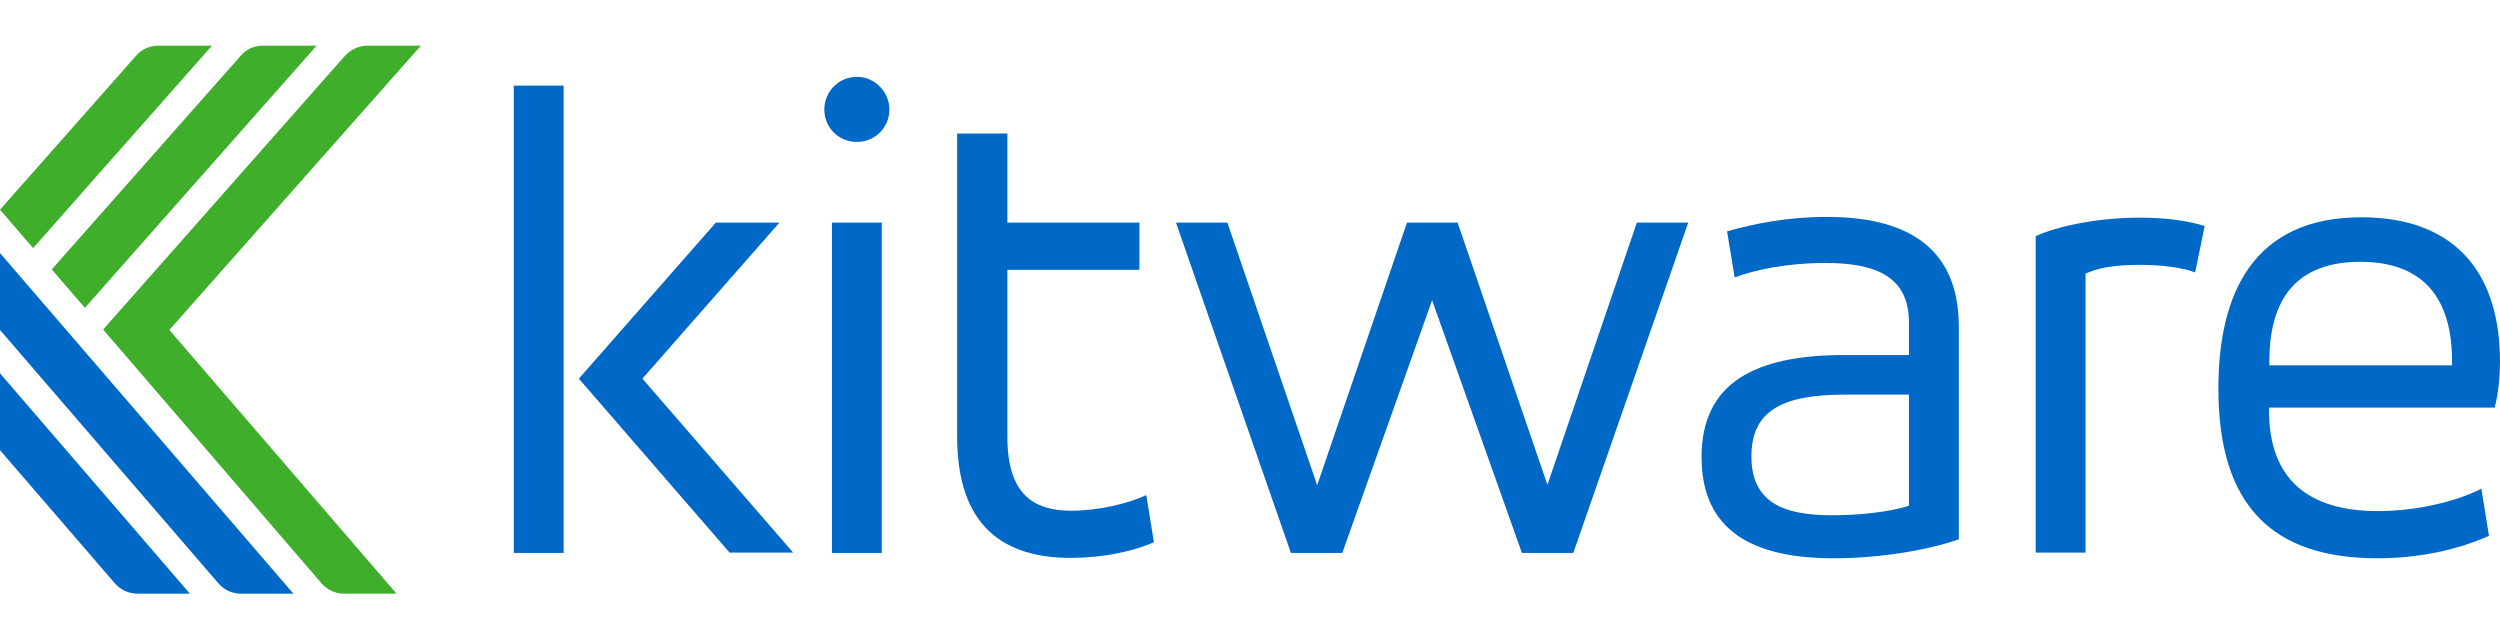
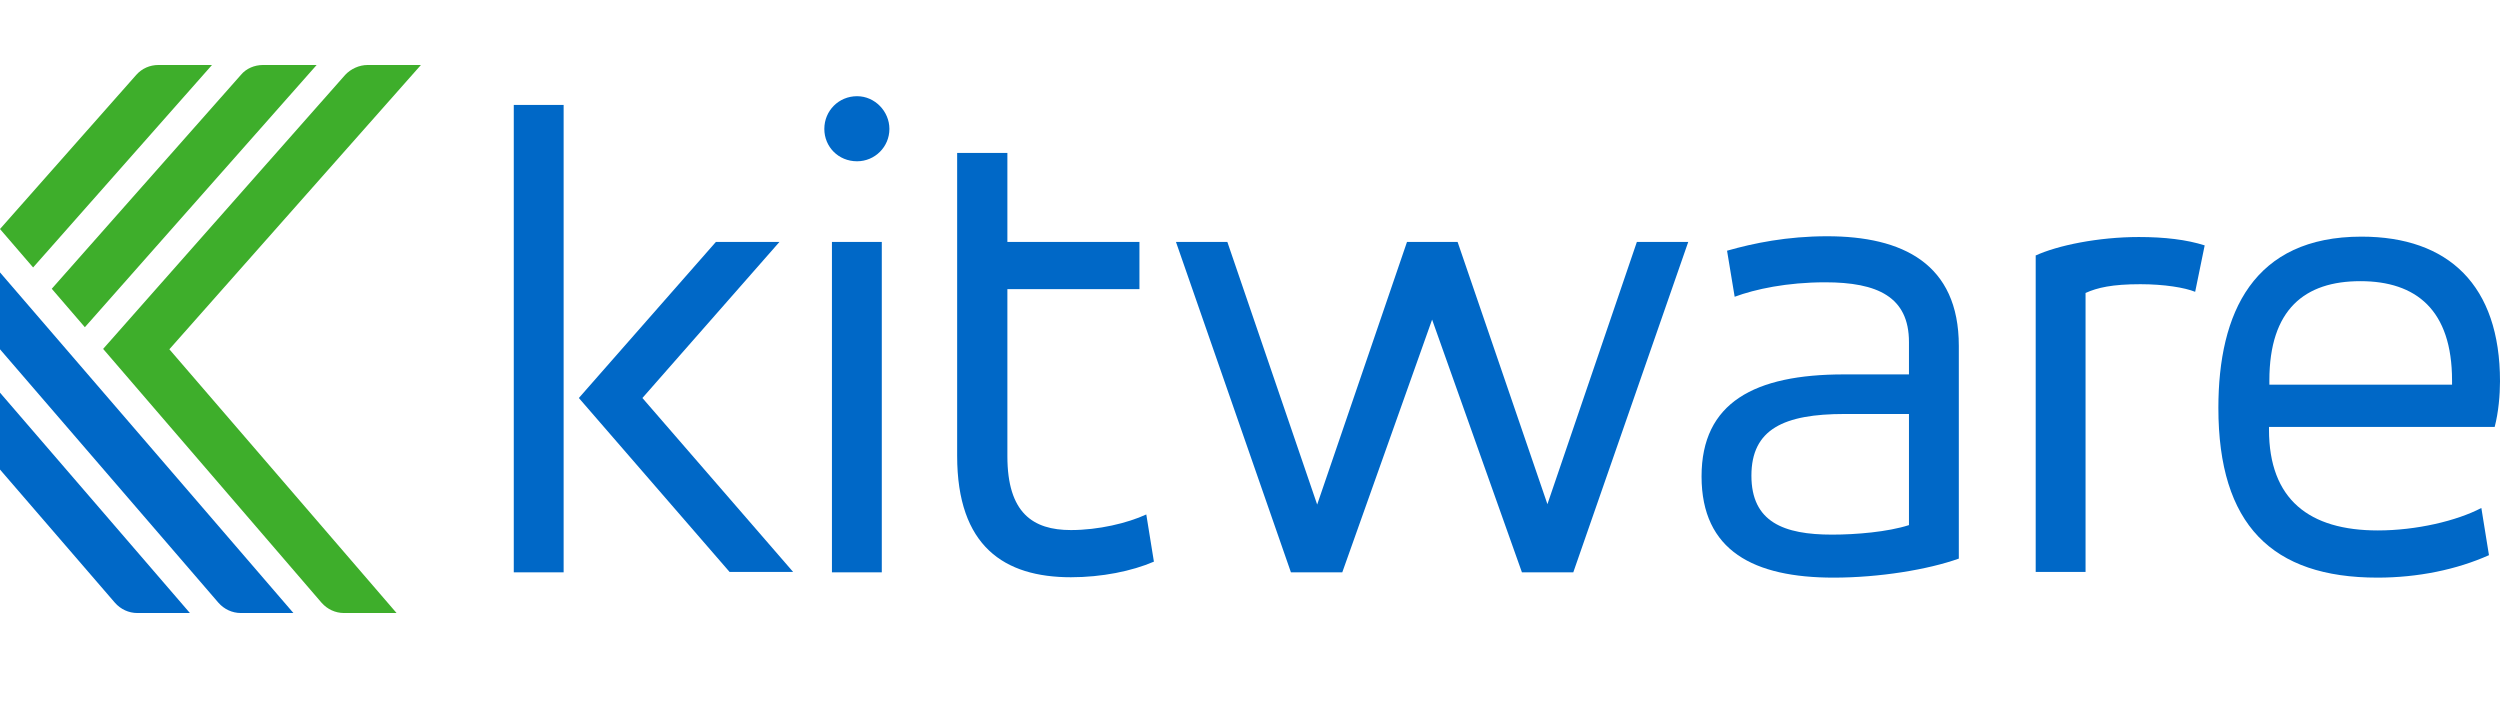
- <svg xmlns="http://www.w3.org/2000/svg" version="1.1" x="0px" y="0px" viewBox="0 0 1421 365" xml:space="preserve" id="svg1072" width="1421" height="365">
+ <svg xmlns="http://www.w3.org/2000/svg" version="1.1" x="0px" y="0px" viewBox="0 0 1421 400" xml:space="preserve" id="svg1072" width="1421" height="400">
  <defs id="defs1076" />
  <style type="text/css" id="style815">
	.st0{display:none;}
	.st1{display:inline;}
	.st2{fill:#8C8985;}
	.st3{display:inline;fill:none;stroke:#DCE3EC;stroke-width:7.416;stroke-miterlimit:10;}
	.st4{fill:#C7C7C6;}
	.st5{fill:#3EAE2B;}
	.st6{fill:#0068C7;}
	.st7{display:inline;fill:none;stroke:#C7C7C6;stroke-width:13.176;stroke-miterlimit:10;}
	.st8{display:inline;fill:none;stroke:#091812;stroke-width:7.416;stroke-miterlimit:10;}
</style>
-   <g id="Template" class="st0" style="display:none" transform="translate(0,120.8)">
+   <g id="Template" class="st0" style="display:none" transform="translate(0,155.8)">
    <g class="st1" id="g853" style="display:inline">
      <g id="g837">
        <g id="g835">
          <path class="st2" d="m 515,78.1 c -2.9,8.3 -5.5,16.1 -8.2,23.8 -6.6,18.9 -13.3,37.8 -19.7,56.8 -1.2,3.7 -2.8,5.2 -7,5 -8.3,-0.4 -8.3,-0.1 -11.1,-8.1 -6.2,-17.7 -12.4,-35.3 -18.7,-53 -0.4,-1.2 -1.1,-2.4 -1.9,-4.1 -4.2,11.7 -8.1,22.8 -12,33.8 -3.2,9.1 -6.6,18.2 -9.7,27.4 -0.9,2.8 -2.2,4 -5.3,3.9 -9.5,-0.2 -9.4,-0.1 -12.6,-9.2 -8.6,-24.8 -17.3,-49.7 -25.9,-74.5 -0.2,-0.5 -0.3,-1 -0.5,-1.7 4.4,0 8.6,0 13.1,0 7.6,22.2 15.2,44.4 23.2,67.6 2.5,-7.1 4.6,-13.2 6.7,-19.4 5.1,-14.9 10.3,-29.9 15.3,-44.9 0.9,-2.6 2,-3.7 5,-3.6 9.7,0.2 9.6,0.1 12.7,9.1 6.1,18.2 12.4,36.5 18.6,54.7 0.3,1 0.8,1.9 1.6,3.6 2.4,-7 4.7,-13.3 6.8,-19.6 5.1,-14.8 10.2,-29.6 15.1,-44.5 0.8,-2.4 1.8,-3.5 4.5,-3.3 3.1,0.4 6.2,0.2 10,0.2 z" id="path817" style="fill:#8c8985" />
          <path class="st2" d="m 725.7,147.6 c 0.6,3.8 1.2,7.6 1.9,11.7 -16.8,6.3 -33.6,8.7 -50.5,1.6 -10.1,-4.2 -15.5,-12.8 -17.9,-23.1 -2.9,-12.8 -2.7,-25.6 1.3,-38.2 3.8,-12.1 12,-19.6 24.4,-22.1 8.7,-1.8 17.6,-1.5 25.9,1.9 12.7,5.1 18.2,15.4 19.3,28.4 0.5,5.9 0.1,11.9 0.1,18.3 h -59.3 c -0.8,15.9 8.2,26 23.6,26.5 5.3,0.2 10.7,0 15.9,-0.9 4.9,-0.9 9.9,-2.6 15.3,-4.1 z m -54.9,-33 H 718 c 0,-20 -9.2,-26.5 -23.8,-26.5 -14.6,-0.1 -24,6.9 -23.4,26.5 z" id="path819" style="fill:#8c8985" />
          <path class="st2" d="m 529.6,91.7 c -0.2,-0.2 -0.3,-0.3 -0.4,-0.4 -2.8,-13.2 -4,-10.9 8.1,-13.2 9.9,-1.9 19.8,-2.3 29.6,0.1 12.7,3.1 20.1,11.8 20.3,25.1 0.2,18 0.1,36 0,54 0,1.1 -1,3 -1.8,3.2 -16.3,4.5 -32.8,7.2 -49.4,1.6 -11,-3.7 -16,-12.1 -15.7,-24.5 0.3,-11.4 6.3,-19.9 17.3,-22.5 7.1,-1.7 14.7,-1.9 22.1,-2.5 4.7,-0.3 9.5,-0.1 15.2,-0.1 -0.6,-5.2 -0.6,-10 -1.7,-14.5 -1.4,-5.6 -6.1,-7.7 -11.3,-8.7 -10.1,-1.8 -20.1,-0.7 -30,1.9 -0.8,0.2 -1.6,0.4 -2.3,0.5 z m 44.8,45.2 c 0,-3.9 0.1,-7.7 -0.1,-11.6 -0.1,-1 -1.4,-2.9 -2.1,-2.8 -9.3,0.3 -18.6,0.3 -27.8,1.6 -7.5,1 -11.3,7.1 -11.2,14.8 0.2,7.8 3.8,12.2 11.5,14 9,2.1 18,0.7 26.9,-0.8 1.6,-0.3 2.8,-1.8 2.7,-3.4 0,-4 0.1,-7.9 0.1,-11.8 z" id="path821" style="fill:#8c8985" />
          <path class="st2" d="m 371.5,78 v 12.1 h -34.1 c 0,2.3 0,4.3 0,6.2 0,13.9 -0.1,27.7 0.2,41.6 0.2,9.4 5.9,15 15.3,14.6 6,-0.2 12,-1.8 18,-2.8 0.8,-0.1 1.5,-0.3 2.4,-0.5 0.6,3.3 1.3,6.4 1.7,9.5 0.1,0.9 -0.6,2.5 -1.2,2.7 -11.3,4 -22.8,5.6 -34.3,1 -9.8,-3.9 -13.9,-12.2 -14.6,-22 -0.7,-9.2 -0.5,-18.4 -0.5,-27.6 -0.1,-17.6 0,-35.2 0,-52.8 0,-1.6 0,-3.1 0,-4.9 h 13 V 78 Z" id="path823" style="fill:#8c8985" />
          <path class="st2" d="m 206.4,42.4 c 3.6,0 7,-0.2 10.4,0.1 0.8,0.1 1.8,1.4 2.3,2.3 0.4,0.8 0.1,1.8 0.1,2.8 0,37 0,74 0,111 0,1.6 0,3.1 0,4.9 h -12.8 z" id="path825" style="fill:#8c8985" />
          <path class="st2" d="m 651.9,79 c -0.8,3.9 -1.5,7.6 -2.2,10.9 -6.3,-0.3 -12.3,-0.6 -18.4,-0.7 -2,0 -4,0.3 -5.9,0.6 -3.2,0.4 -4.5,2 -4.4,5.6 0.2,21.1 0.1,42.1 0.1,63.2 0,1.5 0,2.9 0,4.7 h -12.6 c -0.1,-1.2 -0.2,-2.5 -0.2,-3.8 0,-24.8 0.1,-49.6 -0.1,-74.4 0,-3.2 1.1,-4.4 4,-5.2 12.4,-3.4 24.8,-4.6 37.4,-1.8 0.6,0.3 1.4,0.6 2.3,0.9 z" id="path827" style="fill:#8c8985" />
          <path class="st2" d="m 278.6,163.6 c -5.7,0 -10.2,0.1 -14.7,-0.1 -1.1,0 -2.5,-0.8 -3.3,-1.7 -12.3,-14.1 -24.6,-28.3 -36.9,-42.5 -0.2,-0.2 -0.2,-0.5 -0.4,-1.1 5.6,-6.4 11.4,-13 17.1,-19.6 5.3,-6 10.5,-12.1 16,-18 1.1,-1.2 3.2,-2.2 4.8,-2.3 4.2,-0.3 8.4,-0.1 13.7,-0.1 -12.1,13.8 -23.6,27 -35.3,40.4 z" id="path829" style="fill:#8c8985" />
          <rect x="290.5" y="78.3" class="st2" width="12.3" height="85.1" id="rect831" style="fill:#8c8985" />
          <path class="st2" d="m 304.9,48.7 c 0,4.7 -3.6,8.2 -8.4,8.1 -4.7,0 -8.4,-3.7 -8.4,-8.2 0,-4.7 3.8,-8.5 8.7,-8.4 4.6,0.1 8.1,3.8 8.1,8.5 z" id="path833" style="fill:#8c8985" />
        </g>
      </g>
      <path class="st2" d="m 175.6,176 c -5.9,0 -10.6,0.1 -15.3,-0.1 -1.2,-0.1 -2.6,-0.9 -3.4,-1.8 -12.3,-14.3 -54.1,-62.8 -57.5,-66.7 -0.1,-0.2 -0.1,-0.4 0,-0.5 1.7,-1.9 12.4,-14.1 17.9,-20.5 5.6,-6.4 39.7,-45.3 45.4,-51.5 1.1,-1.2 3.2,-2.1 4.8,-2.2 4.4,-0.3 9.3,-0.1 14.7,-0.1 -12.6,14.4 -53.7,60.6 -65.9,74.5 13.5,15.5 45.3,52.7 59.3,68.9 z" id="path839" style="fill:#8c8985" />
      <g id="g847">
        <g id="g845">
          <path class="st2" d="m 93.9,101.9 c 16.2,-18.6 51.9,-59.4 60.9,-69.7 -5.4,0 -9.9,-0.2 -14.2,0.1 -1.7,0.1 -3.7,1 -4.8,2.2 -4.6,5 -39.3,44.7 -50.4,57.4 2.8,3.4 5.6,6.7 8.5,10 z" id="path841" style="fill:#8c8985" />
          <path class="st2" d="m 80.5,86.3 c 13.2,-15.1 40.6,-46.5 47.3,-54.1 -5.4,0 -9.9,-0.2 -14.2,0.1 -1.7,0.1 -3.7,1 -4.8,2.2 -3,3.3 -27,30.7 -36.8,41.8 2.7,3.3 5.5,6.6 8.5,10 z" id="path843" style="fill:#8c8985" />
        </g>
      </g>
      <path class="st2" d="m 71.8,118.9 v 20 c 13.7,16 27.8,32.3 30.4,35.3 0.8,0.9 2.2,1.7 3.4,1.8 4.7,0.2 9.4,0.1 15.3,0.1 -5.1,-5.9 -30.3,-35.3 -49.1,-57.2 z" id="path849" style="fill:#8c8985" />
      <path class="st2" d="m 71.8,87.4 v 20 c 20.1,23.3 51.8,60 57.6,66.7 0.8,0.9 2.2,1.7 3.4,1.8 4.7,0.2 9.4,0.1 15.3,0.1 C 139,165.4 91.8,110.6 71.8,87.4 Z" id="path851" style="fill:#8c8985" />
    </g>
-     <polygon class="st3" points="1382.5,-5.6 1419.5,-47.1 1382.5,-88.5 1308.5,-88.5 1271.6,-47.1 1308.5,-5.6 " id="polygon855" style="display:inline;fill:none;stroke:#dce3ec;stroke-width:7.416;stroke-miterlimit:10" />
-     <polygon class="st3" points="1505.7,-54.5 1542.6,-95.9 1505.7,-137.3 1431.7,-137.3 1394.7,-95.9 1431.7,-54.5 " id="polygon857" style="display:inline;fill:none;stroke:#dce3ec;stroke-width:7.416;stroke-miterlimit:10" />
-     <polygon class="st3" points="1505.7,43.2 1542.6,1.8 1505.7,-39.7 1431.7,-39.7 1394.7,1.8 1431.7,43.2 " id="polygon859" style="display:inline;fill:none;stroke:#dce3ec;stroke-width:7.416;stroke-miterlimit:10" />
-     <polygon class="st3" points="1629.2,-6 1666.1,-47.4 1629.2,-88.8 1555.2,-88.8 1518.2,-47.4 1555.2,-6 " id="polygon861" style="display:inline;fill:none;stroke:#dce3ec;stroke-width:7.416;stroke-miterlimit:10" />
-     <polygon class="st3" points="1628.8,91.3 1665.8,49.9 1628.8,8.5 1554.8,8.5 1517.8,49.9 1554.8,91.3 " id="polygon863" style="display:inline;fill:none;stroke:#dce3ec;stroke-width:7.416;stroke-miterlimit:10" />
-     <polygon class="st3" points="1752.3,43.2 1789.3,1.8 1752.3,-39.7 1678.4,-39.7 1641.4,1.8 1678.4,43.2 " id="polygon865" style="display:inline;fill:none;stroke:#dce3ec;stroke-width:7.416;stroke-miterlimit:10" />
-     <polygon class="st3" points="1751.9,140 1788.9,98.6 1751.9,57.1 1678,57.1 1641,98.6 1678,140 " id="polygon867" style="display:inline;fill:none;stroke:#dce3ec;stroke-width:7.416;stroke-miterlimit:10" />
-     <polygon class="st3" points="1876.2,92.1 1913.2,50.7 1876.2,9.2 1802.2,9.2 1765.3,50.7 1802.2,92.1 " id="polygon869" style="display:inline;fill:none;stroke:#dce3ec;stroke-width:7.416;stroke-miterlimit:10" />
-     <polygon class="st3" points="1507.3,-151.8 1544.2,-193.2 1507.3,-234.6 1433.3,-234.6 1396.3,-193.2 1433.3,-151.8 " id="polygon871" style="display:inline;fill:none;stroke:#dce3ec;stroke-width:7.416;stroke-miterlimit:10" />
-     <polygon class="st3" points="1630.4,-200.6 1667.4,-242 1630.4,-283.5 1556.4,-283.5 1519.5,-242 1556.4,-200.6 " id="polygon873" style="display:inline;fill:none;stroke:#dce3ec;stroke-width:7.416;stroke-miterlimit:10" />
-     <polygon class="st3" points="1630.4,-103.3 1667.4,-144.7 1630.4,-186.2 1556.4,-186.2 1519.5,-144.7 1556.4,-103.3 " id="polygon875" style="display:inline;fill:none;stroke:#dce3ec;stroke-width:7.416;stroke-miterlimit:10" />
-     <polygon class="st3" points="1753.9,-151.8 1790.9,-193.2 1753.9,-234.6 1679.9,-234.6 1643,-193.2 1679.9,-151.8 " id="polygon877" style="display:inline;fill:none;stroke:#dce3ec;stroke-width:7.416;stroke-miterlimit:10" />
-     <polygon class="st3" points="1753.5,-54.1 1790.5,-95.5 1753.5,-136.9 1679.6,-136.9 1642.6,-95.5 1679.6,-54.1 " id="polygon879" style="display:inline;fill:none;stroke:#dce3ec;stroke-width:7.416;stroke-miterlimit:10" />
-     <polygon class="st3" points="1877.1,-102.9 1914.1,-144.4 1877.1,-185.8 1803.1,-185.8 1766.1,-144.4 1803.1,-102.9 " id="polygon881" style="display:inline;fill:none;stroke:#dce3ec;stroke-width:7.416;stroke-miterlimit:10" />
-     <polygon class="st3" points="1876.7,-6.1 1913.7,-47.6 1876.7,-89 1802.7,-89 1765.7,-47.6 1802.7,-6.1 " id="polygon883" style="display:inline;fill:none;stroke:#dce3ec;stroke-width:7.416;stroke-miterlimit:10" />
-     <polygon class="st3" points="2001,-54.1 2038,-95.5 2001,-136.9 1927,-136.9 1890,-95.5 1927,-54.1 " id="polygon885" style="display:inline;fill:none;stroke:#dce3ec;stroke-width:7.416;stroke-miterlimit:10" />
-     <polygon class="st3" points="1382.5,382.9 1419.5,341.4 1382.5,300 1308.5,300 1271.6,341.4 1308.5,382.9 " id="polygon887" style="display:inline;fill:none;stroke:#dce3ec;stroke-width:7.416;stroke-miterlimit:10" />
-     <polygon class="st3" points="1505.7,334 1542.6,292.6 1505.7,251.2 1431.7,251.2 1394.7,292.6 1431.7,334 " id="polygon889" style="display:inline;fill:none;stroke:#dce3ec;stroke-width:7.416;stroke-miterlimit:10" />
-     <polygon class="st3" points="1505.7,431.7 1542.6,390.3 1505.7,348.8 1431.7,348.8 1394.7,390.3 1431.7,431.7 " id="polygon891" style="display:inline;fill:none;stroke:#dce3ec;stroke-width:7.416;stroke-miterlimit:10" />
-     <polygon class="st3" points="1629.2,383.3 1666.1,341.9 1629.2,300.4 1555.2,300.4 1518.2,341.9 1555.2,383.3 " id="polygon893" style="display:inline;fill:none;stroke:#dce3ec;stroke-width:7.416;stroke-miterlimit:10" />
-     <polygon class="st3" points="1628.8,480.6 1665.8,439.2 1628.8,397.7 1554.8,397.7 1517.8,439.2 1554.8,480.6 " id="polygon895" style="display:inline;fill:none;stroke:#dce3ec;stroke-width:7.416;stroke-miterlimit:10" />
-     <polygon class="st3" points="1752.3,431.7 1789.3,390.3 1752.3,348.8 1678.4,348.8 1641.4,390.3 1678.4,431.7 " id="polygon897" style="display:inline;fill:none;stroke:#dce3ec;stroke-width:7.416;stroke-miterlimit:10" />
-     <polygon class="st3" points="1751.9,528.5 1788.9,487.1 1751.9,445.7 1678,445.7 1641,487.1 1678,528.5 " id="polygon899" style="display:inline;fill:none;stroke:#dce3ec;stroke-width:7.416;stroke-miterlimit:10" />
-     <polygon class="st3" points="1876.2,480.6 1913.2,439.2 1876.2,397.7 1802.2,397.7 1765.3,439.2 1802.2,480.6 " id="polygon901" style="display:inline;fill:none;stroke:#dce3ec;stroke-width:7.416;stroke-miterlimit:10" />
-     <polygon class="st3" points="1507.3,236.7 1544.2,195.3 1507.3,153.9 1433.3,153.9 1396.3,195.3 1433.3,236.7 " id="polygon903" style="display:inline;fill:none;stroke:#dce3ec;stroke-width:7.416;stroke-miterlimit:10" />
-     <polygon class="st3" points="1630.4,188.7 1667.4,147.2 1630.4,105.8 1556.4,105.8 1519.5,147.2 1556.4,188.7 " id="polygon905" style="display:inline;fill:none;stroke:#dce3ec;stroke-width:7.416;stroke-miterlimit:10" />
-     <polygon class="st3" points="1630.4,286 1667.4,244.5 1630.4,203.1 1556.4,203.1 1519.5,244.5 1556.4,286 " id="polygon907" style="display:inline;fill:none;stroke:#dce3ec;stroke-width:7.416;stroke-miterlimit:10" />
-     <polygon class="st3" points="1753.9,236.7 1790.9,195.3 1753.9,153.9 1679.9,153.9 1643,195.3 1679.9,236.7 " id="polygon909" style="display:inline;fill:none;stroke:#dce3ec;stroke-width:7.416;stroke-miterlimit:10" />
-     <polygon class="st3" points="1753.5,334.5 1790.5,293 1753.5,251.6 1679.6,251.6 1642.6,293 1679.6,334.5 " id="polygon911" style="display:inline;fill:none;stroke:#dce3ec;stroke-width:7.416;stroke-miterlimit:10" />
-     <polygon class="st3" points="1876.5,188.3 1913.5,146.8 1876.5,105.4 1802.6,105.4 1765.6,146.8 1802.6,188.3 " id="polygon913" style="display:inline;fill:none;stroke:#dce3ec;stroke-width:7.416;stroke-miterlimit:10" />
-     <polygon class="st3" points="1999.7,139.4 2036.7,98 1999.7,56.6 1925.7,56.6 1888.7,98 1925.7,139.4 " id="polygon915" style="display:inline;fill:none;stroke:#dce3ec;stroke-width:7.416;stroke-miterlimit:10" />
-     <polygon class="st3" points="1999.7,43.9 2036.7,2.5 1999.7,-39 1925.7,-39 1888.7,2.5 1925.7,43.9 " id="polygon917" style="display:inline;fill:none;stroke:#dce3ec;stroke-width:7.416;stroke-miterlimit:10" />
-     <polygon class="st3" points="1999.7,237.1 2036.7,195.7 1999.7,154.2 1925.7,154.2 1888.7,195.7 1925.7,237.1 " id="polygon919" style="display:inline;fill:none;stroke:#dce3ec;stroke-width:7.416;stroke-miterlimit:10" />
-     <polygon class="st3" points="2123.2,188.3 2160.2,146.8 2123.2,105.4 2049.2,105.4 2012.2,146.8 2049.2,188.3 " id="polygon921" style="display:inline;fill:none;stroke:#dce3ec;stroke-width:7.416;stroke-miterlimit:10" />
-     <polygon class="st3" points="2122.8,286 2159.8,244.6 2122.8,203.1 2048.9,203.1 2011.9,244.6 2048.9,286 " id="polygon923" style="display:inline;fill:none;stroke:#dce3ec;stroke-width:7.416;stroke-miterlimit:10" />
-     <polygon class="st3" points="2246.4,237.1 2283.3,195.7 2246.4,154.2 2172.4,154.2 2135.4,195.7 2172.4,237.1 " id="polygon925" style="display:inline;fill:none;stroke:#dce3ec;stroke-width:7.416;stroke-miterlimit:10" />
-     <polygon class="st3" points="2246,333.9 2282.9,292.5 2246,251 2172,251 2135,292.5 2172,333.9 " id="polygon927" style="display:inline;fill:none;stroke:#dce3ec;stroke-width:7.416;stroke-miterlimit:10" />
-     <polygon class="st3" points="2124.4,91 2161.4,49.5 2124.4,8.1 2050.5,8.1 2013.5,49.5 2050.5,91 " id="polygon929" style="display:inline;fill:none;stroke:#dce3ec;stroke-width:7.416;stroke-miterlimit:10" />
-     <polygon class="st3" points="2247.6,139.8 2284.6,98.4 2247.6,57 2173.6,57 2136.6,98.4 2173.6,139.8 " id="polygon931" style="display:inline;fill:none;stroke:#dce3ec;stroke-width:7.416;stroke-miterlimit:10" />
-     <polygon class="st3" points="1877.1,285.6 1914.1,244.1 1877.1,202.7 1803.1,202.7 1766.1,244.1 1803.1,285.6 " id="polygon933" style="display:inline;fill:none;stroke:#dce3ec;stroke-width:7.416;stroke-miterlimit:10" />
-     <polygon class="st3" points="1876.7,382.4 1913.7,341 1876.7,299.5 1802.7,299.5 1765.7,341 1802.7,382.4 " id="polygon935" style="display:inline;fill:none;stroke:#dce3ec;stroke-width:7.416;stroke-miterlimit:10" />
-     <polygon class="st3" points="2001,334.5 2038,293 2001,251.6 1927,251.6 1890,293 1927,334.5 " id="polygon937" style="display:inline;fill:none;stroke:#dce3ec;stroke-width:7.416;stroke-miterlimit:10" />
+     <polygon class="st3" points="1382.5,-88.5 1308.5,-88.5 1271.6,-47.1 1308.5,-5.6 1382.5,-5.6 1419.5,-47.1 " id="polygon855" style="display:inline;fill:none;stroke:#dce3ec;stroke-width:7.416;stroke-miterlimit:10" />
+     <polygon class="st3" points="1505.7,-137.3 1431.7,-137.3 1394.7,-95.9 1431.7,-54.5 1505.7,-54.5 1542.6,-95.9 " id="polygon857" style="display:inline;fill:none;stroke:#dce3ec;stroke-width:7.416;stroke-miterlimit:10" />
+     <polygon class="st3" points="1505.7,-39.7 1431.7,-39.7 1394.7,1.8 1431.7,43.2 1505.7,43.2 1542.6,1.8 " id="polygon859" style="display:inline;fill:none;stroke:#dce3ec;stroke-width:7.416;stroke-miterlimit:10" />
+     <polygon class="st3" points="1629.2,-88.8 1555.2,-88.8 1518.2,-47.4 1555.2,-6 1629.2,-6 1666.1,-47.4 " id="polygon861" style="display:inline;fill:none;stroke:#dce3ec;stroke-width:7.416;stroke-miterlimit:10" />
+     <polygon class="st3" points="1628.8,8.5 1554.8,8.5 1517.8,49.9 1554.8,91.3 1628.8,91.3 1665.8,49.9 " id="polygon863" style="display:inline;fill:none;stroke:#dce3ec;stroke-width:7.416;stroke-miterlimit:10" />
+     <polygon class="st3" points="1752.3,-39.7 1678.4,-39.7 1641.4,1.8 1678.4,43.2 1752.3,43.2 1789.3,1.8 " id="polygon865" style="display:inline;fill:none;stroke:#dce3ec;stroke-width:7.416;stroke-miterlimit:10" />
+     <polygon class="st3" points="1751.9,57.1 1678,57.1 1641,98.6 1678,140 1751.9,140 1788.9,98.6 " id="polygon867" style="display:inline;fill:none;stroke:#dce3ec;stroke-width:7.416;stroke-miterlimit:10" />
+     <polygon class="st3" points="1876.2,9.2 1802.2,9.2 1765.3,50.7 1802.2,92.1 1876.2,92.1 1913.2,50.7 " id="polygon869" style="display:inline;fill:none;stroke:#dce3ec;stroke-width:7.416;stroke-miterlimit:10" />
+     <polygon class="st3" points="1507.3,-234.6 1433.3,-234.6 1396.3,-193.2 1433.3,-151.8 1507.3,-151.8 1544.2,-193.2 " id="polygon871" style="display:inline;fill:none;stroke:#dce3ec;stroke-width:7.416;stroke-miterlimit:10" />
+     <polygon class="st3" points="1630.4,-283.5 1556.4,-283.5 1519.5,-242 1556.4,-200.6 1630.4,-200.6 1667.4,-242 " id="polygon873" style="display:inline;fill:none;stroke:#dce3ec;stroke-width:7.416;stroke-miterlimit:10" />
+     <polygon class="st3" points="1630.4,-186.2 1556.4,-186.2 1519.5,-144.7 1556.4,-103.3 1630.4,-103.3 1667.4,-144.7 " id="polygon875" style="display:inline;fill:none;stroke:#dce3ec;stroke-width:7.416;stroke-miterlimit:10" />
+     <polygon class="st3" points="1753.9,-234.6 1679.9,-234.6 1643,-193.2 1679.9,-151.8 1753.9,-151.8 1790.9,-193.2 " id="polygon877" style="display:inline;fill:none;stroke:#dce3ec;stroke-width:7.416;stroke-miterlimit:10" />
+     <polygon class="st3" points="1753.5,-136.9 1679.6,-136.9 1642.6,-95.5 1679.6,-54.1 1753.5,-54.1 1790.5,-95.5 " id="polygon879" style="display:inline;fill:none;stroke:#dce3ec;stroke-width:7.416;stroke-miterlimit:10" />
+     <polygon class="st3" points="1877.1,-185.8 1803.1,-185.8 1766.1,-144.4 1803.1,-102.9 1877.1,-102.9 1914.1,-144.4 " id="polygon881" style="display:inline;fill:none;stroke:#dce3ec;stroke-width:7.416;stroke-miterlimit:10" />
+     <polygon class="st3" points="1876.7,-89 1802.7,-89 1765.7,-47.6 1802.7,-6.1 1876.7,-6.1 1913.7,-47.6 " id="polygon883" style="display:inline;fill:none;stroke:#dce3ec;stroke-width:7.416;stroke-miterlimit:10" />
+     <polygon class="st3" points="2001,-136.9 1927,-136.9 1890,-95.5 1927,-54.1 2001,-54.1 2038,-95.5 " id="polygon885" style="display:inline;fill:none;stroke:#dce3ec;stroke-width:7.416;stroke-miterlimit:10" />
+     <polygon class="st3" points="1382.5,300 1308.5,300 1271.6,341.4 1308.5,382.9 1382.5,382.9 1419.5,341.4 " id="polygon887" style="display:inline;fill:none;stroke:#dce3ec;stroke-width:7.416;stroke-miterlimit:10" />
+     <polygon class="st3" points="1505.7,251.2 1431.7,251.2 1394.7,292.6 1431.7,334 1505.7,334 1542.6,292.6 " id="polygon889" style="display:inline;fill:none;stroke:#dce3ec;stroke-width:7.416;stroke-miterlimit:10" />
+     <polygon class="st3" points="1505.7,348.8 1431.7,348.8 1394.7,390.3 1431.7,431.7 1505.7,431.7 1542.6,390.3 " id="polygon891" style="display:inline;fill:none;stroke:#dce3ec;stroke-width:7.416;stroke-miterlimit:10" />
+     <polygon class="st3" points="1629.2,300.4 1555.2,300.4 1518.2,341.9 1555.2,383.3 1629.2,383.3 1666.1,341.9 " id="polygon893" style="display:inline;fill:none;stroke:#dce3ec;stroke-width:7.416;stroke-miterlimit:10" />
+     <polygon class="st3" points="1628.8,397.7 1554.8,397.7 1517.8,439.2 1554.8,480.6 1628.8,480.6 1665.8,439.2 " id="polygon895" style="display:inline;fill:none;stroke:#dce3ec;stroke-width:7.416;stroke-miterlimit:10" />
+     <polygon class="st3" points="1752.3,348.8 1678.4,348.8 1641.4,390.3 1678.4,431.7 1752.3,431.7 1789.3,390.3 " id="polygon897" style="display:inline;fill:none;stroke:#dce3ec;stroke-width:7.416;stroke-miterlimit:10" />
+     <polygon class="st3" points="1751.9,445.7 1678,445.7 1641,487.1 1678,528.5 1751.9,528.5 1788.9,487.1 " id="polygon899" style="display:inline;fill:none;stroke:#dce3ec;stroke-width:7.416;stroke-miterlimit:10" />
+     <polygon class="st3" points="1876.2,397.7 1802.2,397.7 1765.3,439.2 1802.2,480.6 1876.2,480.6 1913.2,439.2 " id="polygon901" style="display:inline;fill:none;stroke:#dce3ec;stroke-width:7.416;stroke-miterlimit:10" />
+     <polygon class="st3" points="1507.3,153.9 1433.3,153.9 1396.3,195.3 1433.3,236.7 1507.3,236.7 1544.2,195.3 " id="polygon903" style="display:inline;fill:none;stroke:#dce3ec;stroke-width:7.416;stroke-miterlimit:10" />
+     <polygon class="st3" points="1630.4,105.8 1556.4,105.8 1519.5,147.2 1556.4,188.7 1630.4,188.7 1667.4,147.2 " id="polygon905" style="display:inline;fill:none;stroke:#dce3ec;stroke-width:7.416;stroke-miterlimit:10" />
+     <polygon class="st3" points="1630.4,203.1 1556.4,203.1 1519.5,244.5 1556.4,286 1630.4,286 1667.4,244.5 " id="polygon907" style="display:inline;fill:none;stroke:#dce3ec;stroke-width:7.416;stroke-miterlimit:10" />
+     <polygon class="st3" points="1753.9,153.9 1679.9,153.9 1643,195.3 1679.9,236.7 1753.9,236.7 1790.9,195.3 " id="polygon909" style="display:inline;fill:none;stroke:#dce3ec;stroke-width:7.416;stroke-miterlimit:10" />
+     <polygon class="st3" points="1753.5,251.6 1679.6,251.6 1642.6,293 1679.6,334.5 1753.5,334.5 1790.5,293 " id="polygon911" style="display:inline;fill:none;stroke:#dce3ec;stroke-width:7.416;stroke-miterlimit:10" />
+     <polygon class="st3" points="1876.5,105.4 1802.6,105.4 1765.6,146.8 1802.6,188.3 1876.5,188.3 1913.5,146.8 " id="polygon913" style="display:inline;fill:none;stroke:#dce3ec;stroke-width:7.416;stroke-miterlimit:10" />
+     <polygon class="st3" points="1999.7,56.6 1925.7,56.6 1888.7,98 1925.7,139.4 1999.7,139.4 2036.7,98 " id="polygon915" style="display:inline;fill:none;stroke:#dce3ec;stroke-width:7.416;stroke-miterlimit:10" />
+     <polygon class="st3" points="1999.7,-39 1925.7,-39 1888.7,2.5 1925.7,43.9 1999.7,43.9 2036.7,2.5 " id="polygon917" style="display:inline;fill:none;stroke:#dce3ec;stroke-width:7.416;stroke-miterlimit:10" />
+     <polygon class="st3" points="1999.7,154.2 1925.7,154.2 1888.7,195.7 1925.7,237.1 1999.7,237.1 2036.7,195.7 " id="polygon919" style="display:inline;fill:none;stroke:#dce3ec;stroke-width:7.416;stroke-miterlimit:10" />
+     <polygon class="st3" points="2123.2,105.4 2049.2,105.4 2012.2,146.8 2049.2,188.3 2123.2,188.3 2160.2,146.8 " id="polygon921" style="display:inline;fill:none;stroke:#dce3ec;stroke-width:7.416;stroke-miterlimit:10" />
+     <polygon class="st3" points="2122.8,203.1 2048.9,203.1 2011.9,244.6 2048.9,286 2122.8,286 2159.8,244.6 " id="polygon923" style="display:inline;fill:none;stroke:#dce3ec;stroke-width:7.416;stroke-miterlimit:10" />
+     <polygon class="st3" points="2246.4,154.2 2172.4,154.2 2135.4,195.7 2172.4,237.1 2246.4,237.1 2283.3,195.7 " id="polygon925" style="display:inline;fill:none;stroke:#dce3ec;stroke-width:7.416;stroke-miterlimit:10" />
+     <polygon class="st3" points="2246,251 2172,251 2135,292.5 2172,333.9 2246,333.9 2282.9,292.5 " id="polygon927" style="display:inline;fill:none;stroke:#dce3ec;stroke-width:7.416;stroke-miterlimit:10" />
+     <polygon class="st3" points="2124.4,8.1 2050.5,8.1 2013.5,49.5 2050.5,91 2124.4,91 2161.4,49.5 " id="polygon929" style="display:inline;fill:none;stroke:#dce3ec;stroke-width:7.416;stroke-miterlimit:10" />
+     <polygon class="st3" points="2247.6,57 2173.6,57 2136.6,98.4 2173.6,139.8 2247.6,139.8 2284.6,98.4 " id="polygon931" style="display:inline;fill:none;stroke:#dce3ec;stroke-width:7.416;stroke-miterlimit:10" />
+     <polygon class="st3" points="1877.1,202.7 1803.1,202.7 1766.1,244.1 1803.1,285.6 1877.1,285.6 1914.1,244.1 " id="polygon933" style="display:inline;fill:none;stroke:#dce3ec;stroke-width:7.416;stroke-miterlimit:10" />
+     <polygon class="st3" points="1876.7,299.5 1802.7,299.5 1765.7,341 1802.7,382.4 1876.7,382.4 1913.7,341 " id="polygon935" style="display:inline;fill:none;stroke:#dce3ec;stroke-width:7.416;stroke-miterlimit:10" />
+     <polygon class="st3" points="2001,251.6 1927,251.6 1890,293 1927,334.5 2001,334.5 2038,293 " id="polygon937" style="display:inline;fill:none;stroke:#dce3ec;stroke-width:7.416;stroke-miterlimit:10" />
    <g class="st1" id="g941" style="display:inline">
      <path class="st4" d="m 2075.1,-717.4 31.4,54.4 -31.4,54.4 h -62.9 l -31.4,-54.4 31.4,-54.4 h 62.9 m 7.6,-13.2 h -78.1 l -39,67.6 39,67.6 h 78.1 l 39,-67.6 z" id="path939" style="fill:#c7c7c6" />
    </g>
    <g class="st1" id="g945" style="display:inline">
      <path class="st4" d="m 2203.4,-792.3 31.4,54.4 -31.4,54.4 h -62.9 l -31.4,-54.4 31.4,-54.4 h 62.9 m 7.6,-13.1 h -78 l -39,67.6 39,67.6 h 78.1 l 39,-67.6 z" id="path943" style="fill:#c7c7c6" />
    </g>
    <g class="st1" id="g949" style="display:inline">
      <path class="st4" d="m 2329.6,-717.4 31.4,54.4 -31.4,54.4 h -62.9 l -31.4,-54.4 31.4,-54.4 h 62.9 m 7.6,-13.2 h -78.1 l -39,67.6 39,67.6 h 78.1 l 39,-67.6 z" id="path947" style="fill:#c7c7c6" />
    </g>
    <g class="st1" id="g953" style="display:inline">
      <path class="st4" d="m 2457.9,-792.3 31.4,54.4 -31.4,54.4 H 2395 l -31.4,-54.4 31.4,-54.4 h 62.9 m 7.6,-13.1 h -78.1 l -39,67.6 39,67.6 h 78.1 l 39,-67.6 z" id="path951" style="fill:#c7c7c6" />
    </g>
    <g class="st1" id="g957" style="display:inline">
      <path class="st4" d="m 2584.1,-717.4 31.4,54.4 -31.4,54.4 h -62.9 l -31.4,-54.4 31.4,-54.4 h 62.9 m 7.6,-13.2 h -78.1 l -39,67.6 39,67.6 h 78.1 l 39,-67.6 z" id="path955" style="fill:#c7c7c6" />
    </g>
    <g class="st1" id="g961" style="display:inline">
      <path class="st4" d="m 2712.4,-792.3 31.4,54.4 -31.4,54.4 h -62.9 l -31.4,-54.4 31.4,-54.4 h 62.9 m 7.6,-13.1 h -78 l -39,67.6 39,67.6 h 78.1 l 39,-67.6 z" id="path959" style="fill:#c7c7c6" />
    </g>
    <g class="st1" id="g965" style="display:inline">
      <path class="st4" d="m 2073,-569.8 31.4,54.4 -31.4,54.4 h -62.9 l -31.4,-54.4 31.4,-54.4 h 62.9 m 7.6,-13.2 h -78.1 l -39,67.6 39,67.6 h 78.1 l 39,-67.6 z" id="path963" style="fill:#c7c7c6" />
    </g>
    <g class="st1" id="g969" style="display:inline">
      <path class="st4" d="m 2201.3,-644.7 31.4,54.4 -31.4,54.4 h -62.9 l -31.4,-54.4 31.4,-54.4 h 62.9 m 7.6,-13.2 h -78.1 l -39,67.6 39,67.6 h 78.1 l 39,-67.6 z" id="path967" style="fill:#c7c7c6" />
    </g>
    <g class="st1" id="g973" style="display:inline">
      <path class="st4" d="m 2327.5,-569.8 31.4,54.4 -31.4,54.4 h -62.9 l -31.4,-54.4 31.4,-54.4 h 62.9 m 7.6,-13.2 H 2257 l -39,67.6 39,67.6 h 78.1 l 39,-67.6 z" id="path971" style="fill:#c7c7c6" />
    </g>
    <g class="st1" id="g977" style="display:inline">
      <path class="st4" d="m 2455.8,-644.7 31.4,54.4 -31.4,54.4 h -62.9 l -31.4,-54.4 31.4,-54.4 h 62.9 m 7.6,-13.2 h -78.1 l -39,67.6 39,67.6 h 78.1 l 39,-67.6 z" id="path975" style="fill:#c7c7c6" />
    </g>
    <g class="st1" id="g981" style="display:inline">
      <path class="st4" d="m 2582,-569.8 31.4,54.4 -31.4,54.4 h -62.9 l -31.4,-54.4 31.4,-54.4 h 62.9 m 7.6,-13.2 h -78.1 l -39,67.6 39,67.6 h 78.1 l 39,-67.6 z" id="path979" style="fill:#c7c7c6" />
    </g>
    <g class="st1" id="g985" style="display:inline">
      <path class="st4" d="m 2710.3,-644.7 31.4,54.4 -31.4,54.4 h -62.9 l -31.4,-54.4 31.4,-54.4 h 62.9 m 7.6,-13.2 h -78.1 l -39,67.6 39,67.6 h 78.1 l 39,-67.6 z" id="path983" style="fill:#c7c7c6" />
    </g>
    <g class="st1" id="g989" style="display:inline">
      <path class="st4" d="m 2327.5,-420.1 31.4,54.4 -31.4,54.4 h -62.9 l -31.4,-54.4 31.4,-54.4 h 62.9 m 7.6,-13.2 H 2257 l -39,67.6 39,67.6 h 78.1 l 39,-67.6 z" id="path987" style="fill:#c7c7c6" />
    </g>
    <g class="st1" id="g993" style="display:inline">
      <path class="st4" d="m 2455.8,-495 31.4,54.4 -31.4,54.4 h -62.9 l -31.4,-54.4 31.4,-54.4 h 62.9 m 7.6,-13.2 h -78.1 l -39,67.6 39,67.6 h 78.1 l 39,-67.6 z" id="path991" style="fill:#c7c7c6" />
    </g>
    <g class="st1" id="g997" style="display:inline">
      <path class="st4" d="m 2582,-420.1 31.4,54.4 -31.4,54.4 h -62.9 l -31.4,-54.4 31.4,-54.4 h 62.9 m 7.6,-13.2 h -78.1 l -39,67.6 39,67.6 h 78.1 l 39,-67.6 z" id="path995" style="fill:#c7c7c6" />
    </g>
    <g class="st1" id="g1001" style="display:inline">
      <path class="st4" d="m 2710.3,-495 31.4,54.4 -31.4,54.4 h -62.9 l -31.4,-54.4 31.4,-54.4 h 62.9 m 7.6,-13.2 h -78.1 l -39,67.6 39,67.6 h 78.1 l 39,-67.6 z" id="path999" style="fill:#c7c7c6" />
    </g>
    <g class="st1" id="g1005" style="display:inline">
      <path class="st4" d="m 2836.5,-420.1 31.4,54.4 -31.4,54.4 h -62.9 l -31.4,-54.4 31.4,-54.4 h 62.9 m 7.6,-13.2 H 2766 l -39,67.6 39,67.6 h 78.1 l 39,-67.6 z" id="path1003" style="fill:#c7c7c6" />
    </g>
    <g class="st1" id="g1009" style="display:inline">
      <path class="st4" d="m 2964.8,-495 31.4,54.4 -31.4,54.4 h -62.9 l -31.4,-54.4 31.4,-54.4 h 62.9 m 7.6,-13.2 h -78.1 l -39,67.6 39,67.6 h 78.1 l 39,-67.6 z" id="path1007" style="fill:#c7c7c6" />
    </g>
    <g class="st1" id="g1013" style="display:inline">
      <path class="st4" d="m 2325.3,-272.6 31.4,54.4 -31.4,54.4 h -62.9 l -31.4,-54.4 31.4,-54.4 h 62.9 m 7.6,-13.2 h -78.1 l -39,67.6 39,67.6 h 78.1 l 39,-67.6 z" id="path1011" style="fill:#c7c7c6" />
    </g>
    <g class="st1" id="g1017" style="display:inline">
      <path class="st4" d="m 2453.6,-347.4 31.4,54.4 -31.4,54.4 h -62.9 l -31.4,-54.4 31.4,-54.4 h 62.9 m 7.7,-13.2 h -78.1 l -39,67.6 39,67.6 h 78.1 l 39,-67.6 z" id="path1015" style="fill:#c7c7c6" />
    </g>
    <g class="st1" id="g1021" style="display:inline">
      <path class="st4" d="m 2579.8,-272.6 31.4,54.4 -31.4,54.4 H 2517 l -31.4,-54.4 31.4,-54.4 h 62.8 m 7.6,-13.2 h -78.1 l -39,67.6 39,67.6 h 78.1 l 39,-67.6 z" id="path1019" style="fill:#c7c7c6" />
    </g>
    <g class="st1" id="g1025" style="display:inline">
      <path class="st4" d="m 2708.1,-347.4 31.4,54.4 -31.4,54.4 h -62.9 l -31.4,-54.4 31.4,-54.4 h 62.9 m 7.6,-13.2 h -78.1 l -39,67.6 39,67.6 h 78.1 l 39,-67.6 z" id="path1023" style="fill:#c7c7c6" />
    </g>
    <g class="st1" id="g1029" style="display:inline">
      <path class="st4" d="m 2834.3,-272.6 31.4,54.4 -31.4,54.4 h -62.9 l -31.4,-54.4 31.4,-54.4 h 62.9 m 7.6,-13.2 h -78.1 l -39,67.6 39,67.6 h 78.1 l 39,-67.6 z" id="path1027" style="fill:#c7c7c6" />
    </g>
    <g class="st1" id="g1033" style="display:inline">
      <path class="st4" d="m 2962.6,-347.4 31.4,54.4 -31.4,54.4 h -62.9 l -31.4,-54.4 31.4,-54.4 h 62.9 m 7.6,-13.2 h -78.1 l -39,67.6 39,67.6 h 78.1 l 39,-67.6 z" id="path1031" style="fill:#c7c7c6" />
    </g>
  </g>
-   <g id="Layer_3" transform="matrix(2.163191,0,0,2.163191,-148.8275,-81.13455)">
+   <g id="Layer_3" transform="matrix(2.163191,0,0,2.163191,-148.8275,-70.13455)">
    <g id="g1062">
      <path class="st5" d="m 104.6,52.1 -35.8,40.5 8.7,10.1 47,-53.2 h -14.1 c -2.2,0 -4.3,0.9 -5.8,2.6 z" id="path1036" style="fill:#3eae2b" />
      <path class="st5" d="m 132.1,52.1 -49.7,56.2 8.7,10.1 60.9,-68.9 h -14.1 c -2.2,0 -4.4,0.9 -5.8,2.6 z" id="path1038" style="fill:#3eae2b" />
      <path class="st5" d="m 179.4,49.5 h -14 c -2.2,0 -4.4,1 -5.9,2.6 l -63.6,72 v 0 0 l 57.4,66.7 c 1.5,1.7 3.6,2.7 5.9,2.7 H 173 l -59.7,-69.3 z" id="path1040" style="fill:#3eae2b" />
      <path class="st6" d="M 118.7,193.5 68.8,135.6 v 20.2 l 30.2,35 c 1.5,1.7 3.6,2.7 5.9,2.7 z" id="path1042" style="fill:#0068c7" />
      <path class="st6" d="M 145.9,193.5 68.8,104 v 20.2 l 57.4,66.6 c 1.5,1.7 3.6,2.7 5.9,2.7 z" id="path1044" style="fill:#0068c7" />
      <g id="g1060">
        <path class="st6" d="m 203.8,60 h 13.1 v 122.8 h -13.1 z m 53.1,36 h 16.7 l -36,41 39.6,45.7 H 260.5 L 220.9,137 Z" id="path1046" style="fill:#0068c7" />
        <path class="st6" d="m 294,57.7 c 4.7,0 8.5,4 8.5,8.6 0,4.7 -3.8,8.5 -8.5,8.5 -4.9,0 -8.6,-3.8 -8.6,-8.5 0,-4.8 3.8,-8.6 8.6,-8.6 z M 287.4,96 h 13.1 v 86.8 h -13.1 z" id="path1048" style="fill:#0068c7" />
        <path class="st6" d="m 320.4,72.6 h 13.1 V 96 h 34.7 v 12.4 h -34.7 v 43.9 c 0,14.9 6.7,19.4 16.7,19.4 7.2,0 14.8,-1.8 19.8,-4.1 l 2,12.4 c -5.8,2.5 -13.7,4.1 -21.8,4.1 -17.5,0 -29.9,-8.1 -29.9,-31.9 V 72.6 Z" id="path1050" style="fill:#0068c7" />
        <path class="st6" d="m 414.9,165 23.6,-69 h 13.3 l 23.6,68.9 23.5,-68.9 h 13.5 l -30.2,86.8 h -13.5 l -23.6,-66.4 -23.6,66.4 H 408 L 377.8,96 h 13.5 z" id="path1052" style="fill:#0068c7" />
        <path class="st6" d="m 583.5,179.2 c -8.1,2.9 -20.9,5 -32.9,5 -20.9,0 -34.7,-7 -34.7,-26.6 0,-19.4 13.9,-26.8 37.4,-26.8 h 17.1 v -8.5 c 0,-11.9 -8.3,-15.7 -22,-15.7 -10.1,0 -18.4,1.8 -23.8,3.8 l -2,-12.1 c 7,-2 15.8,-3.8 26.3,-3.8 19.8,0 34.6,7.2 34.6,28.8 z m -13.1,-38 h -16.9 c -16,0 -24.5,4 -24.5,16.2 0,12.2 8.5,15.5 21.2,15.5 6.3,0 14.6,-0.7 20.2,-2.5 z" id="path1054" style="fill:#0068c7" />
        <path class="st6" d="m 603.6,99.6 c 5.8,-2.7 16.6,-4.9 27.2,-4.9 6.8,0 12.6,0.7 17.3,2.2 l -2.5,12.2 c -2.7,-1.1 -8.1,-2 -14.4,-2 -7.4,0 -11.3,0.9 -14.4,2.3 v 73.3 H 603.7 V 99.6 Z" id="path1056" style="fill:#0068c7" />
        <path class="st6" d="M 724.3,144.6 H 665 v 0.7 c 0,18.4 10.6,26.5 28.6,26.5 10.1,0 20.7,-2.5 27.2,-5.9 l 2,12.4 c -8.5,3.8 -18.7,5.9 -29.3,5.9 -27.7,0 -41.8,-13.9 -41.8,-44.6 0,-25 9.2,-45 37.6,-45 22.9,0 36.4,12.8 36.4,38 0,3.6 -0.4,8.2 -1.4,12 z M 665,133.5 h 48.1 v -1.1 c 0,-18.5 -9.4,-26.1 -24.1,-26.1 -14.6,0 -23.9,7.4 -23.9,26.1 v 1.1 z" id="path1058" style="fill:#0068c7" />
      </g>
    </g>
  </g>
-   <g id="Layer_1" class="st0" style="display:none" transform="translate(0,120.8)">
+   <g id="Layer_1" class="st0" style="display:none" transform="translate(0,155.8)">
    <line class="st7" x1="-456.7" y1="60.7" x2="-332.9" y2="204.4" id="line1065" style="display:inline;fill:none;stroke:#c7c7c6;stroke-width:13.176;stroke-miterlimit:10" />
    <line class="st8" x1="-420.7" y1="164.9" x2="-513" y2="57.7" id="line1067" style="display:inline;fill:none;stroke:#091812;stroke-width:7.416;stroke-miterlimit:10" />
    <line class="st8" x1="-435.2" y1="179.6" x2="-527.5" y2="72.4" id="line1069" style="display:inline;fill:none;stroke:#091812;stroke-width:7.416;stroke-miterlimit:10" />
  </g>
</svg>
